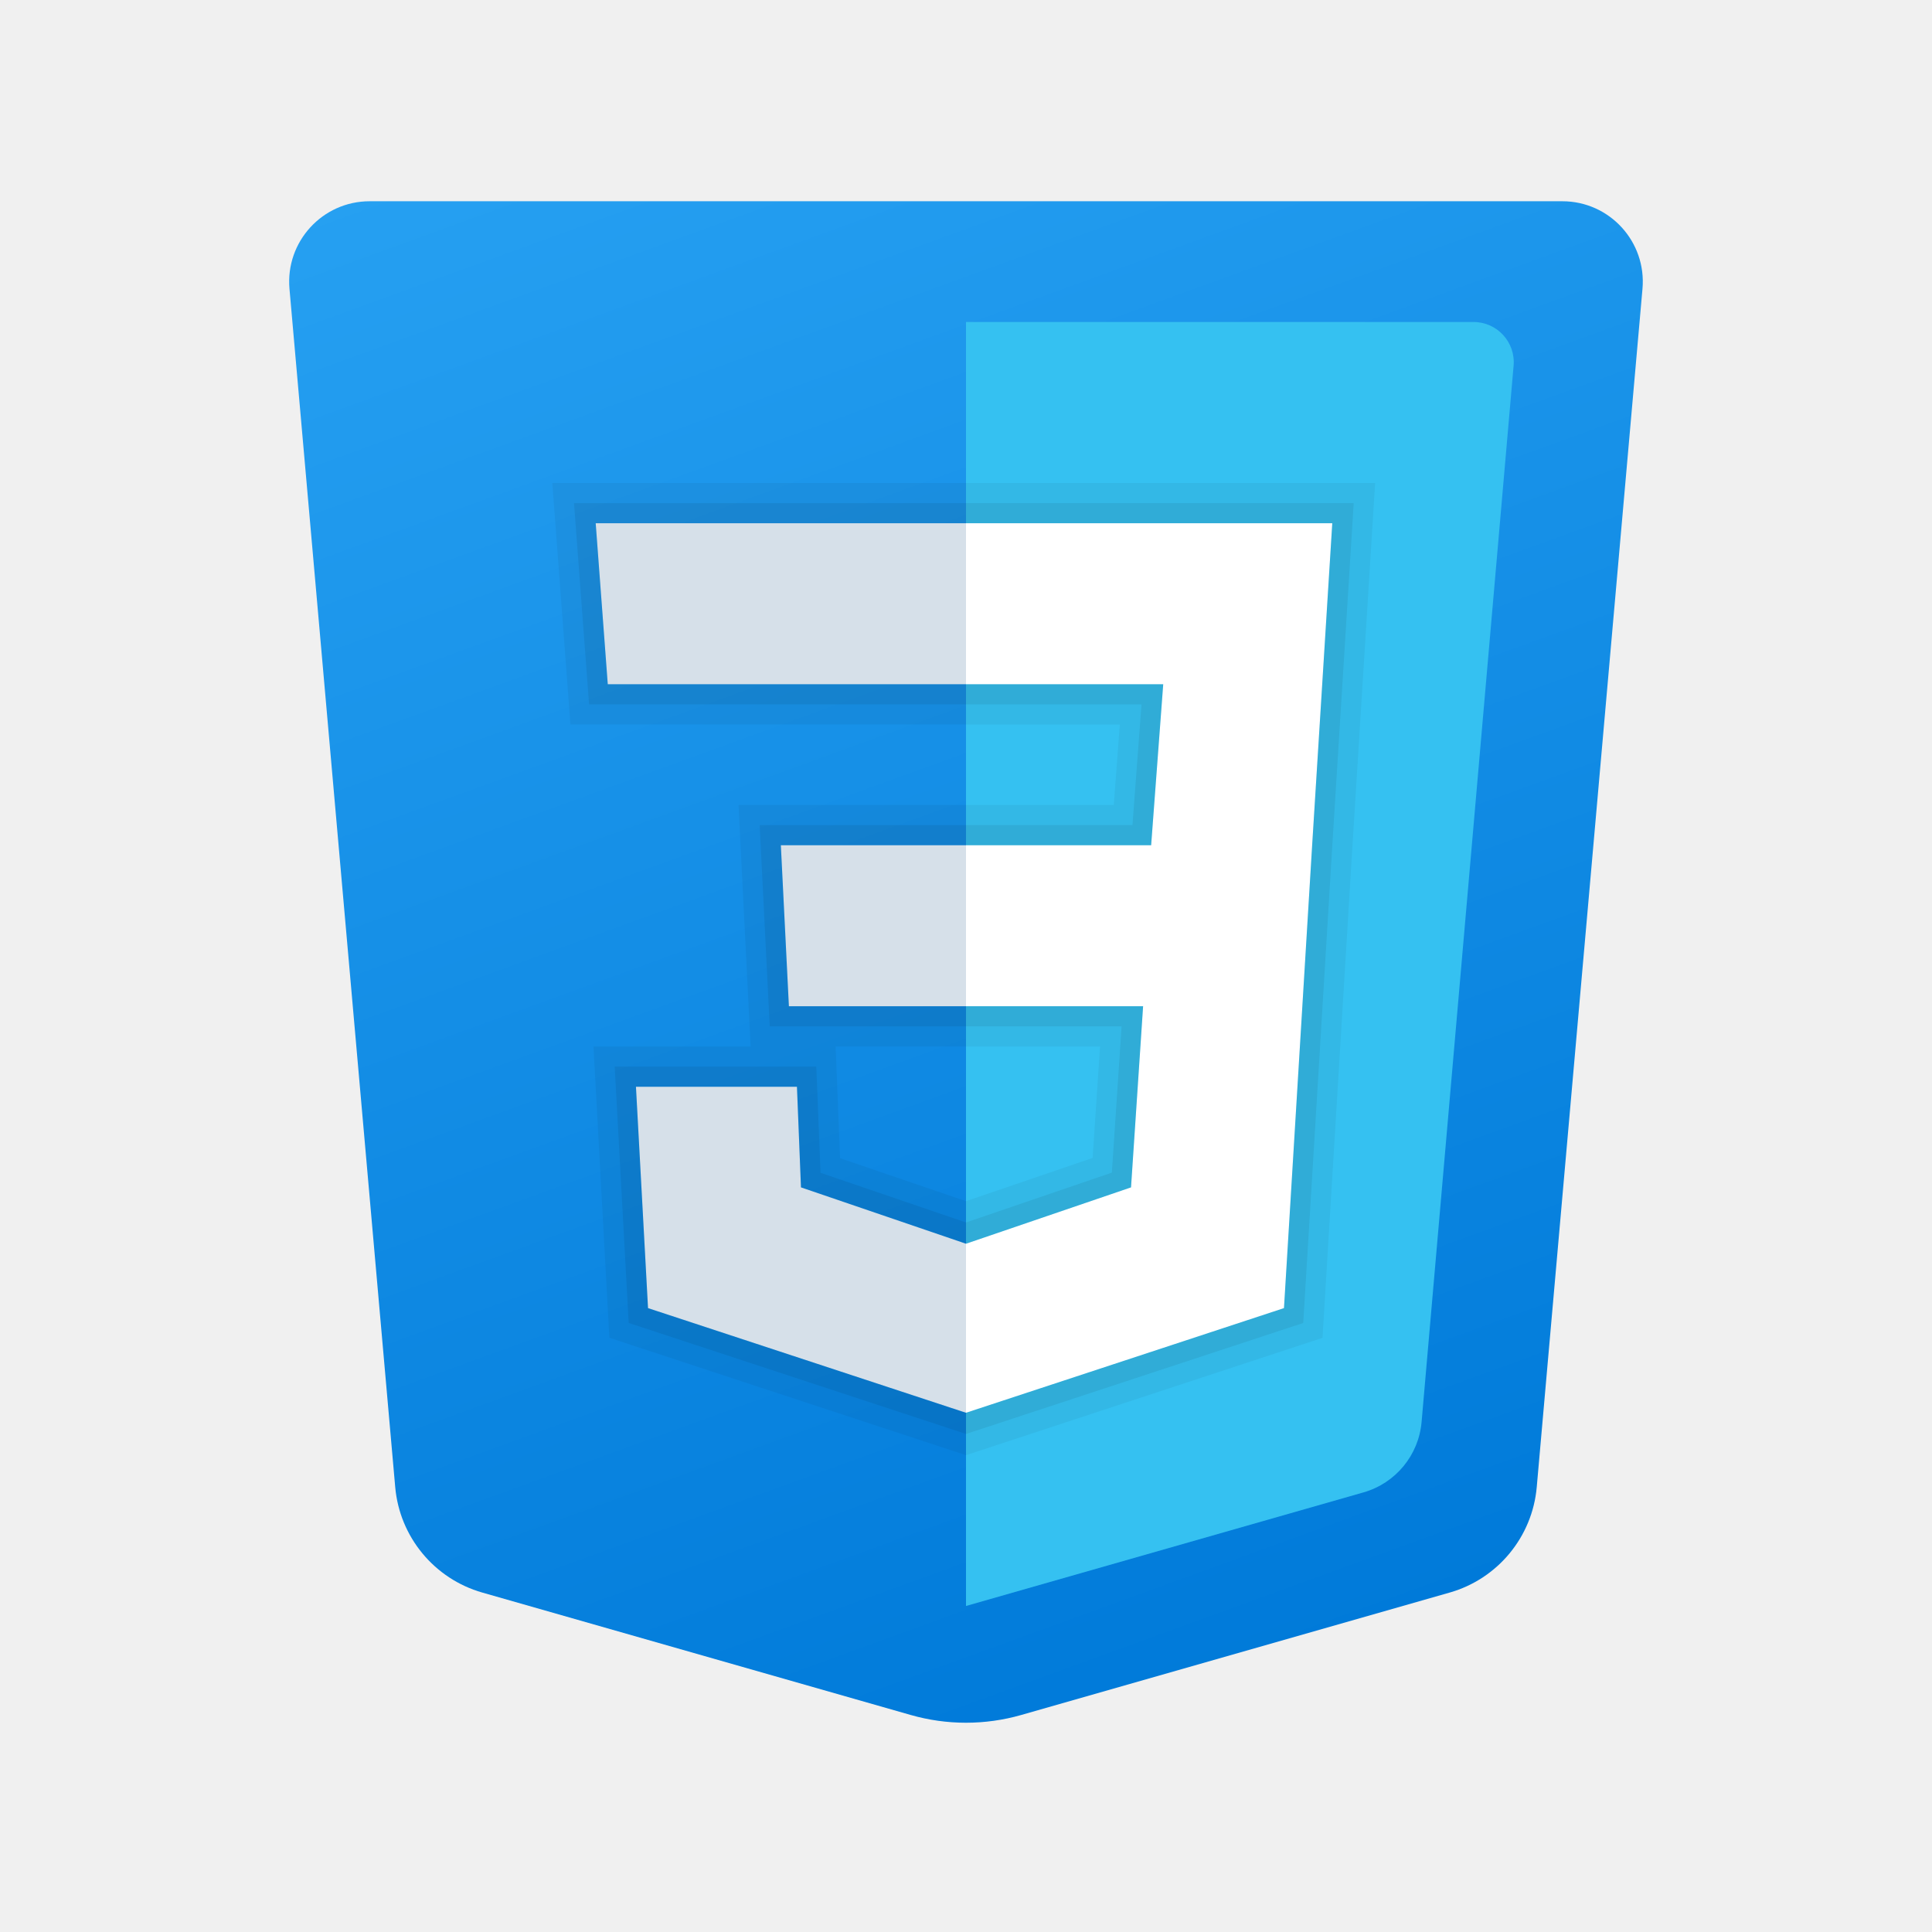
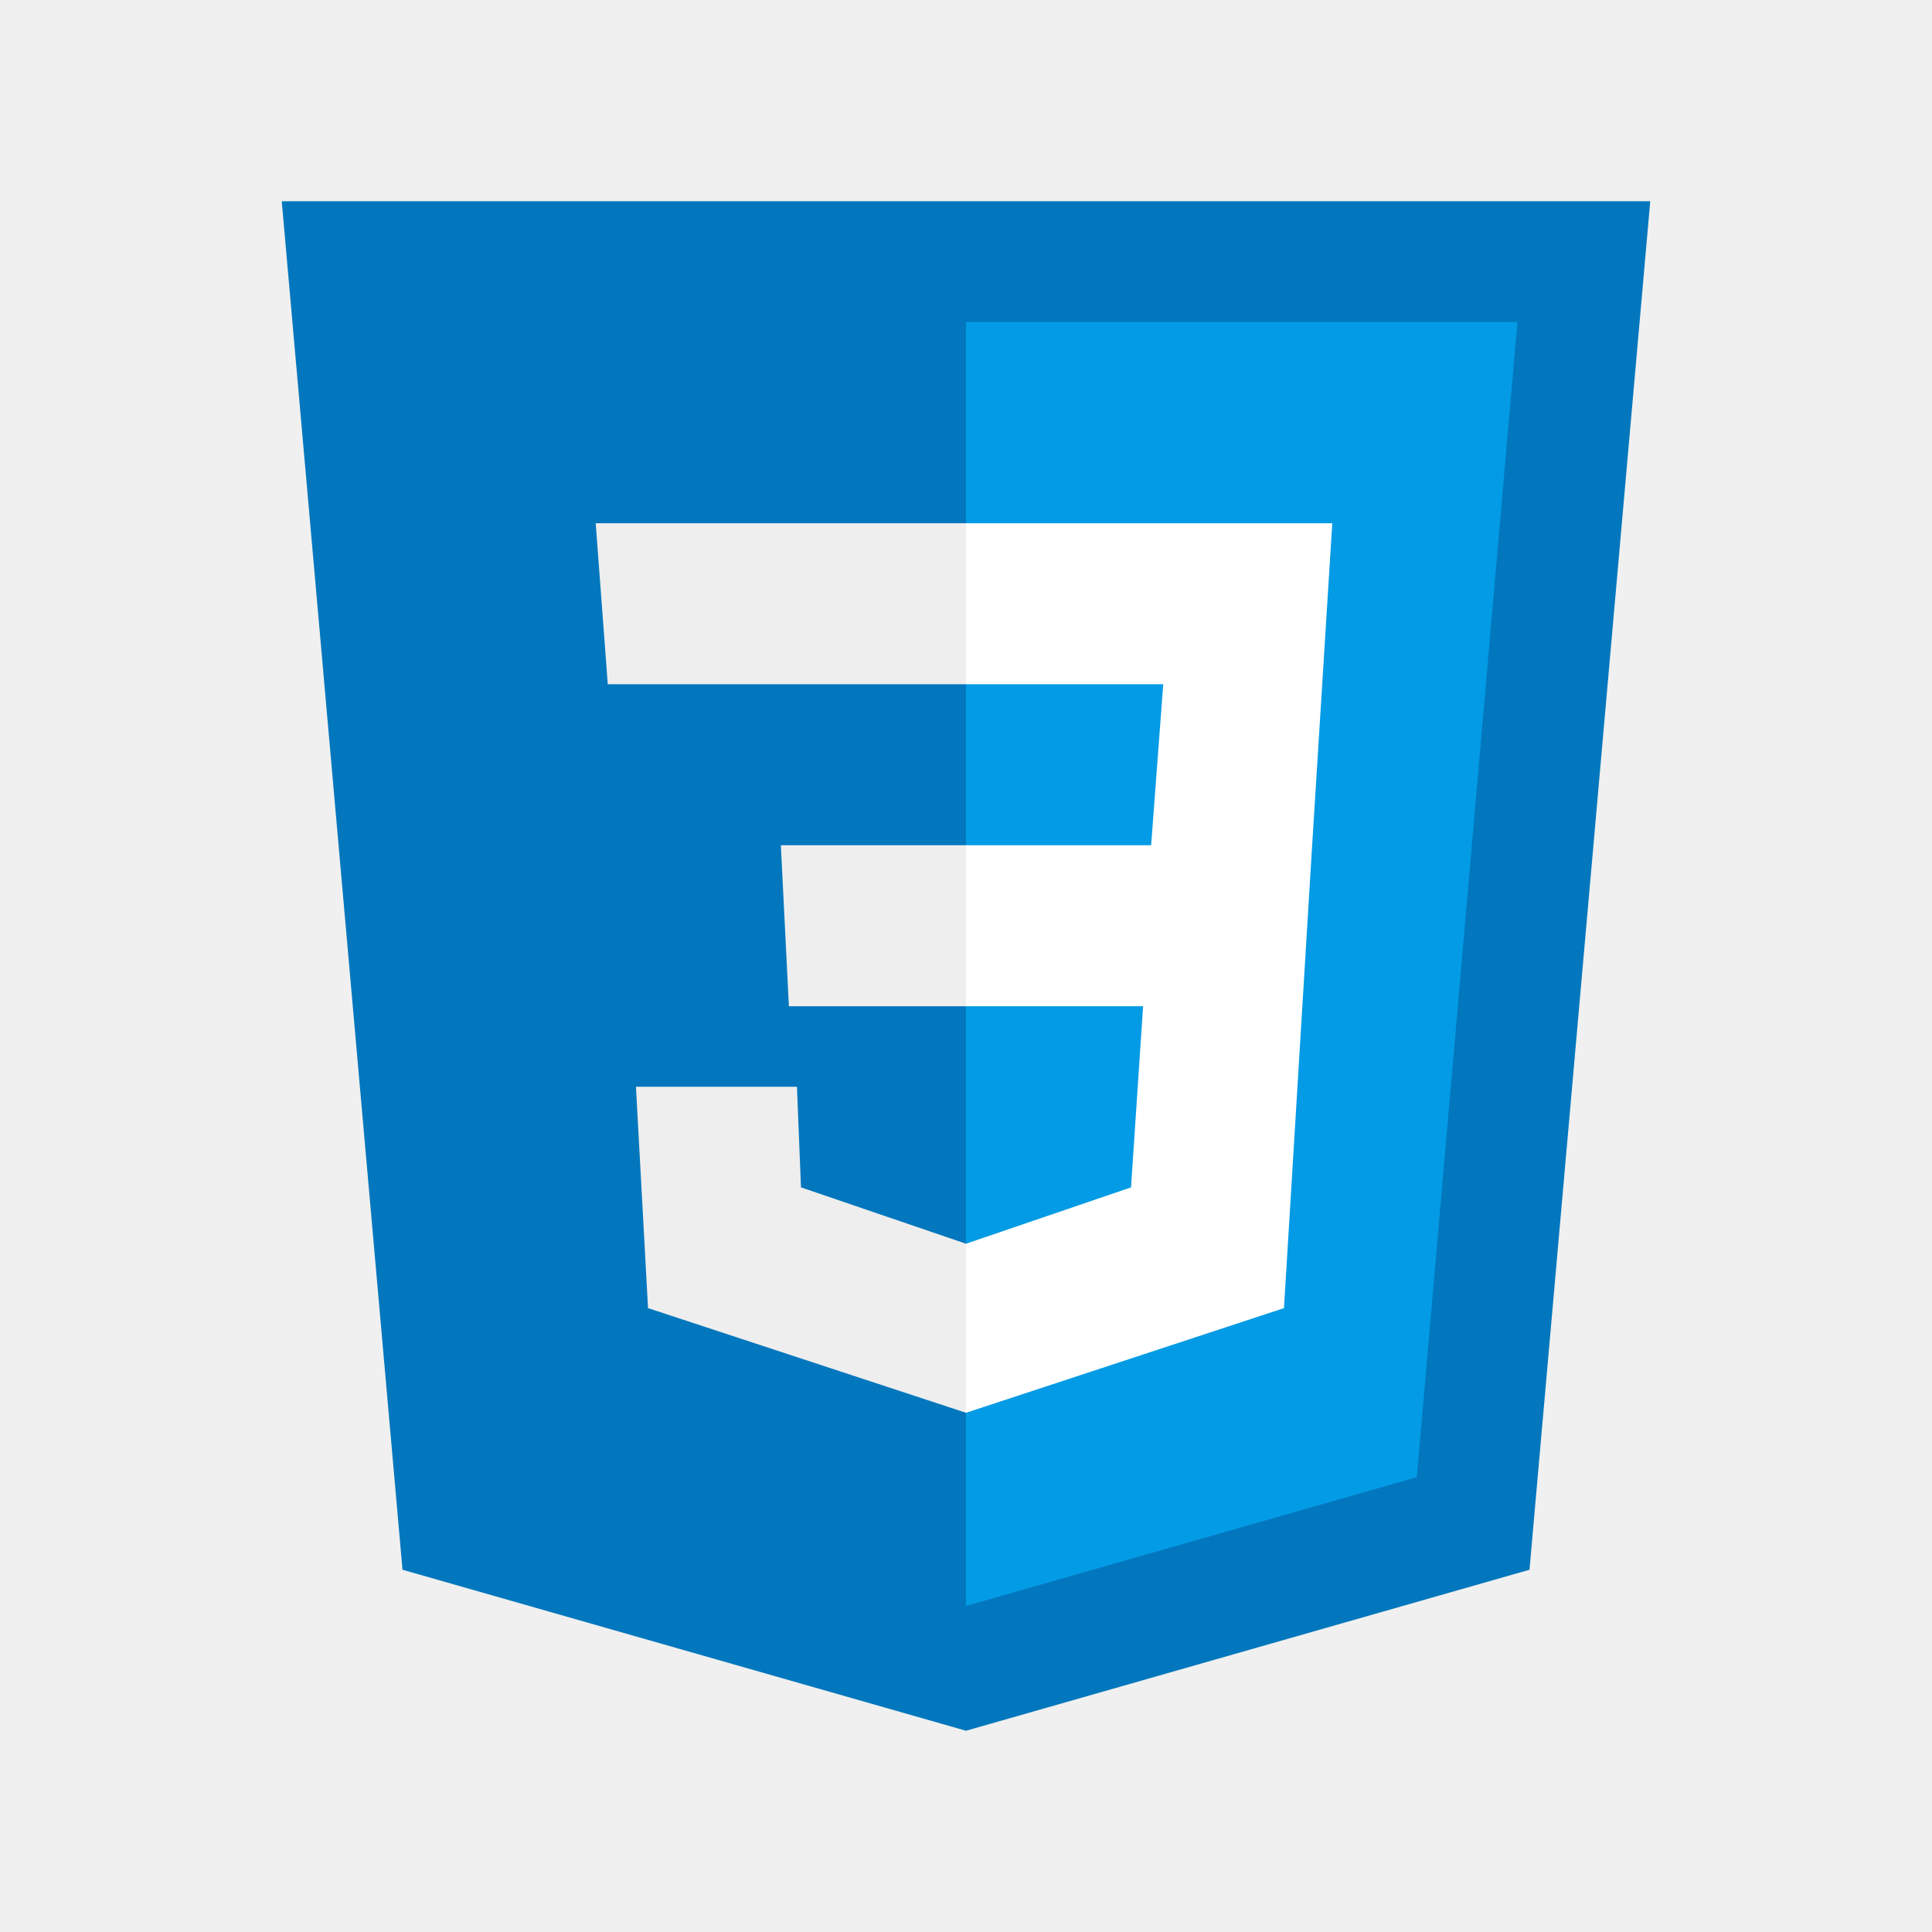
- <svg xmlns="http://www.w3.org/2000/svg" viewBox="0 0 48 48" width="144px" height="144px">
-   <linearGradient id="TQDriqswrKwPOniLrPT12a" x1="16.33" x2="32.293" y1="-2.748" y2="41.109" gradientUnits="userSpaceOnUse">
-     <stop offset="0" stop-color="#2aa4f4" />
-     <stop offset="1" stop-color="#007ad9" />
-   </linearGradient>
-   <path fill="url(#TQDriqswrKwPOniLrPT12a)" d="M7.192,7.176l2.627,29.77c0.109,1.237,0.97,2.28,2.164,2.621l10.643,3.041 c0.898,0.257,1.849,0.257,2.747,0l10.643-3.041c1.194-0.341,2.055-1.383,2.164-2.621l2.627-29.77C40.911,6.006,39.99,5,38.816,5 H9.184C8.01,5,7.089,6.006,7.192,7.176z" />
-   <path fill="#35c1f1" d="M24,8v31.9l9.876-2.822c0.797-0.228,1.371-0.924,1.443-1.749l2.286-26.242 C37.656,8.502,37.196,8,36.609,8H24z" />
-   <path fill="#fff" d="M33.1,13H24v4h4.9l-0.3,4H24v4h4.4l-0.3,4.5L24,30.9v4.2l7.9-2.6L32.6,21l0,0L33.1,13z" />
-   <path fill="#d6e0e9" d="M24,13v4h-8.9l-0.3-4H24z M19.4,21l0.2,4H24v-4H19.4z M19.8,27h-4l0.3,5.5l7.9,2.6v-4.2l-4.1-1.4 L19.8,27z" />
-   <path d="M33.1,13l-0.5,8l-0.7,11.5L24,35.1l-7.9-2.6L15.8,27h4l0.1,2.5l4.1,1.4l4.1-1.4l0.3-4.5H24h-4.4l-0.2-4H24h4.6l0.3-4H24 h-8.9l-0.3-4H24H33.1 M34.164,12H33.1H24h-9.2h-1.078l0.081,1.075l0.3,4L14.172,18H15.1H24h3.822l-0.15,2H24h-4.6h-1.051 l0.052,1.05l0.2,4L18.649,26H15.8h-1.056l0.058,1.054l0.3,5.5l0.037,0.682l0.649,0.214l7.9,2.6L24,36.153l0.313-0.103l7.9-2.6 l0.644-0.212l0.041-0.677l0.7-11.5l0.5-7.998L34.164,12L34.164,12z M20.761,26H24h3.331l-0.185,2.769L24,29.843l-3.128-1.068 l-0.073-1.815L20.761,26L20.761,26z" opacity=".05" />
-   <path d="M33.1,13l-0.5,8l-0.7,11.5L24,35.1l-7.9-2.6L15.8,27h4l0.1,2.5l4.1,1.4l4.1-1.4l0.3-4.5H24h-4.4l-0.2-4H24h4.6l0.3-4H24 h-8.9l-0.3-4H24H33.1 M33.632,12.5H33.1H24h-9.2h-0.539l0.04,0.537l0.3,4l0.035,0.463H15.1H24h4.361l-0.225,3H24h-4.6h-0.526 l0.026,0.525l0.2,4l0.024,0.475H19.6H24h3.866l-0.242,3.634L24,30.372l-3.614-1.234L20.3,26.98L20.28,26.5H19.8h-4h-0.528 l0.029,0.527l0.3,5.5l0.019,0.341l0.324,0.107l7.9,2.6L24,35.626l0.156-0.051l7.9-2.6l0.322-0.106l0.021-0.339l0.7-11.5l0.5-7.999 L33.632,12.5L33.632,12.5z" opacity=".07" />
+ <svg xmlns="http://www.w3.org/2000/svg" viewBox="0 0 48 48" width="96px" height="96px">
+   <path fill="#0277BD" d="M41,5H7l3,34l14,4l14-4L41,5L41,5z" />
+   <path fill="#039BE5" d="M24 8L24 39.9 35.2 36.7 37.7 8z" />
+   <path fill="#FFF" d="M33.1 13L24 13 24 17 28.9 17 28.6 21 24 21 24 25 28.4 25 28.1 29.5 24 30.9 24 35.1 31.9 32.5 32.6 21 32.6 21z" />
+   <path fill="#EEE" d="M24,13v4h-8.9l-0.3-4H24z M19.4,21l0.2,4H24v-4H19.4z M19.8,27h-4l0.3,5.5l7.9,2.6v-4.2l-4.1-1.4L19.8,27z" />
</svg>
